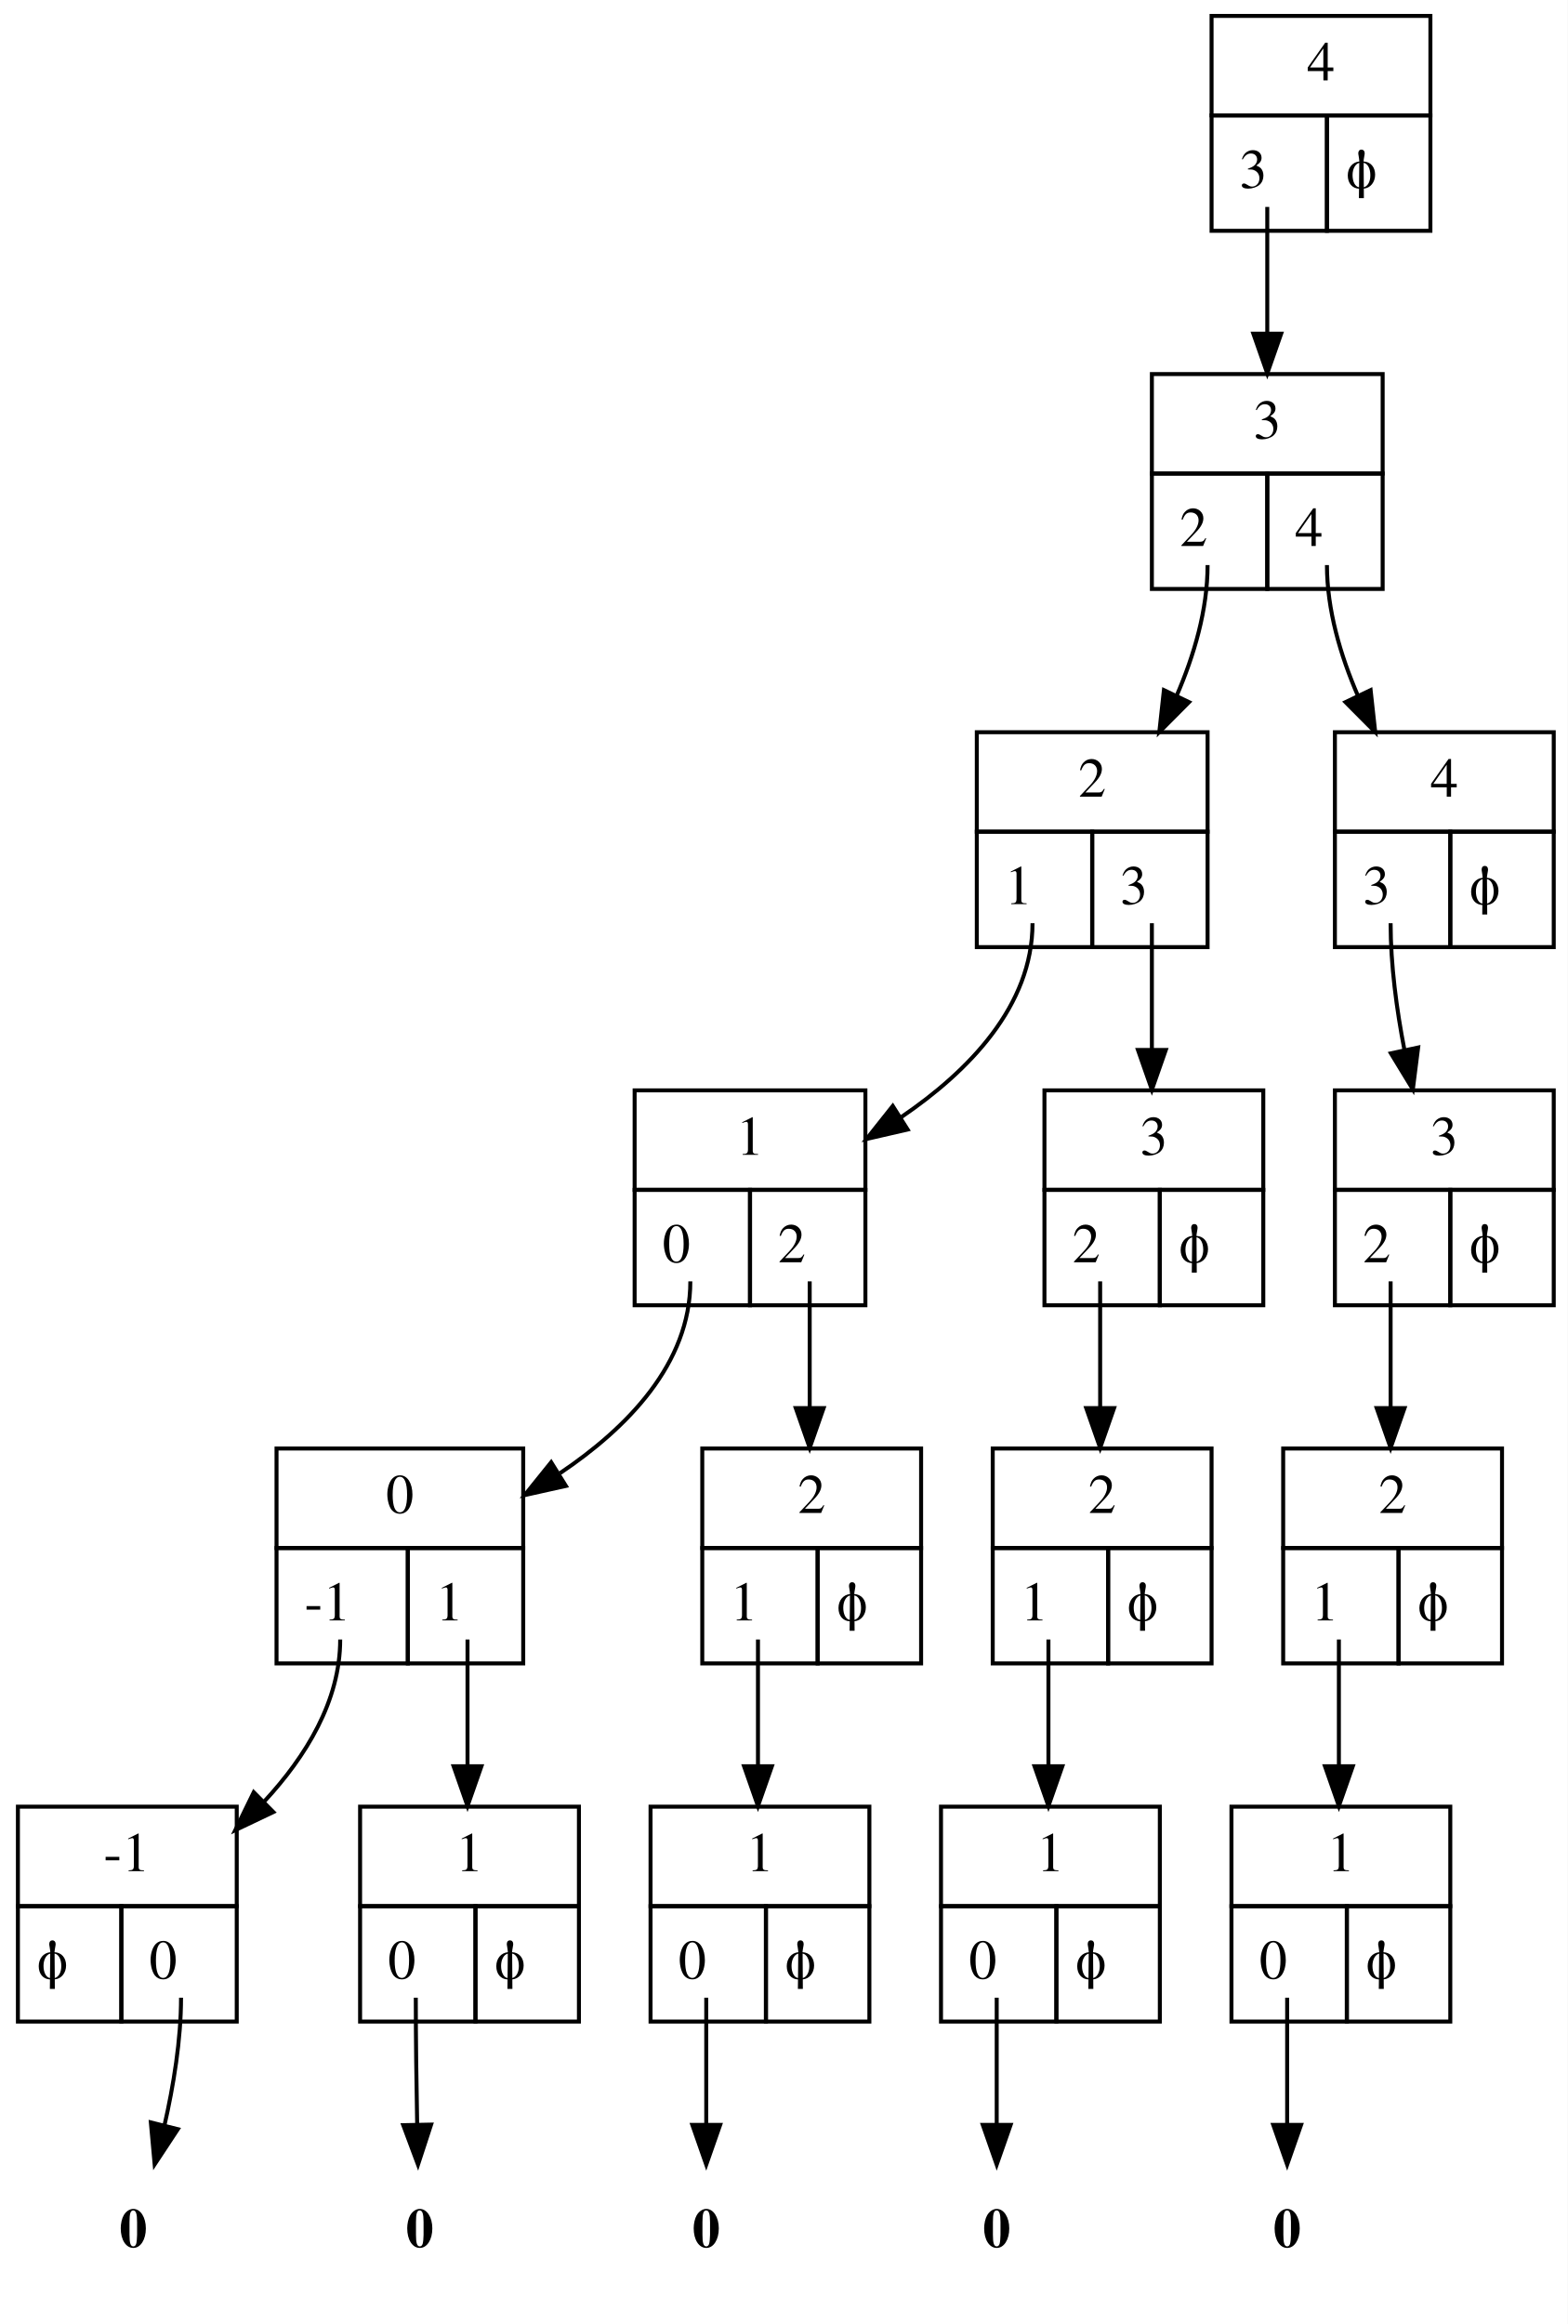
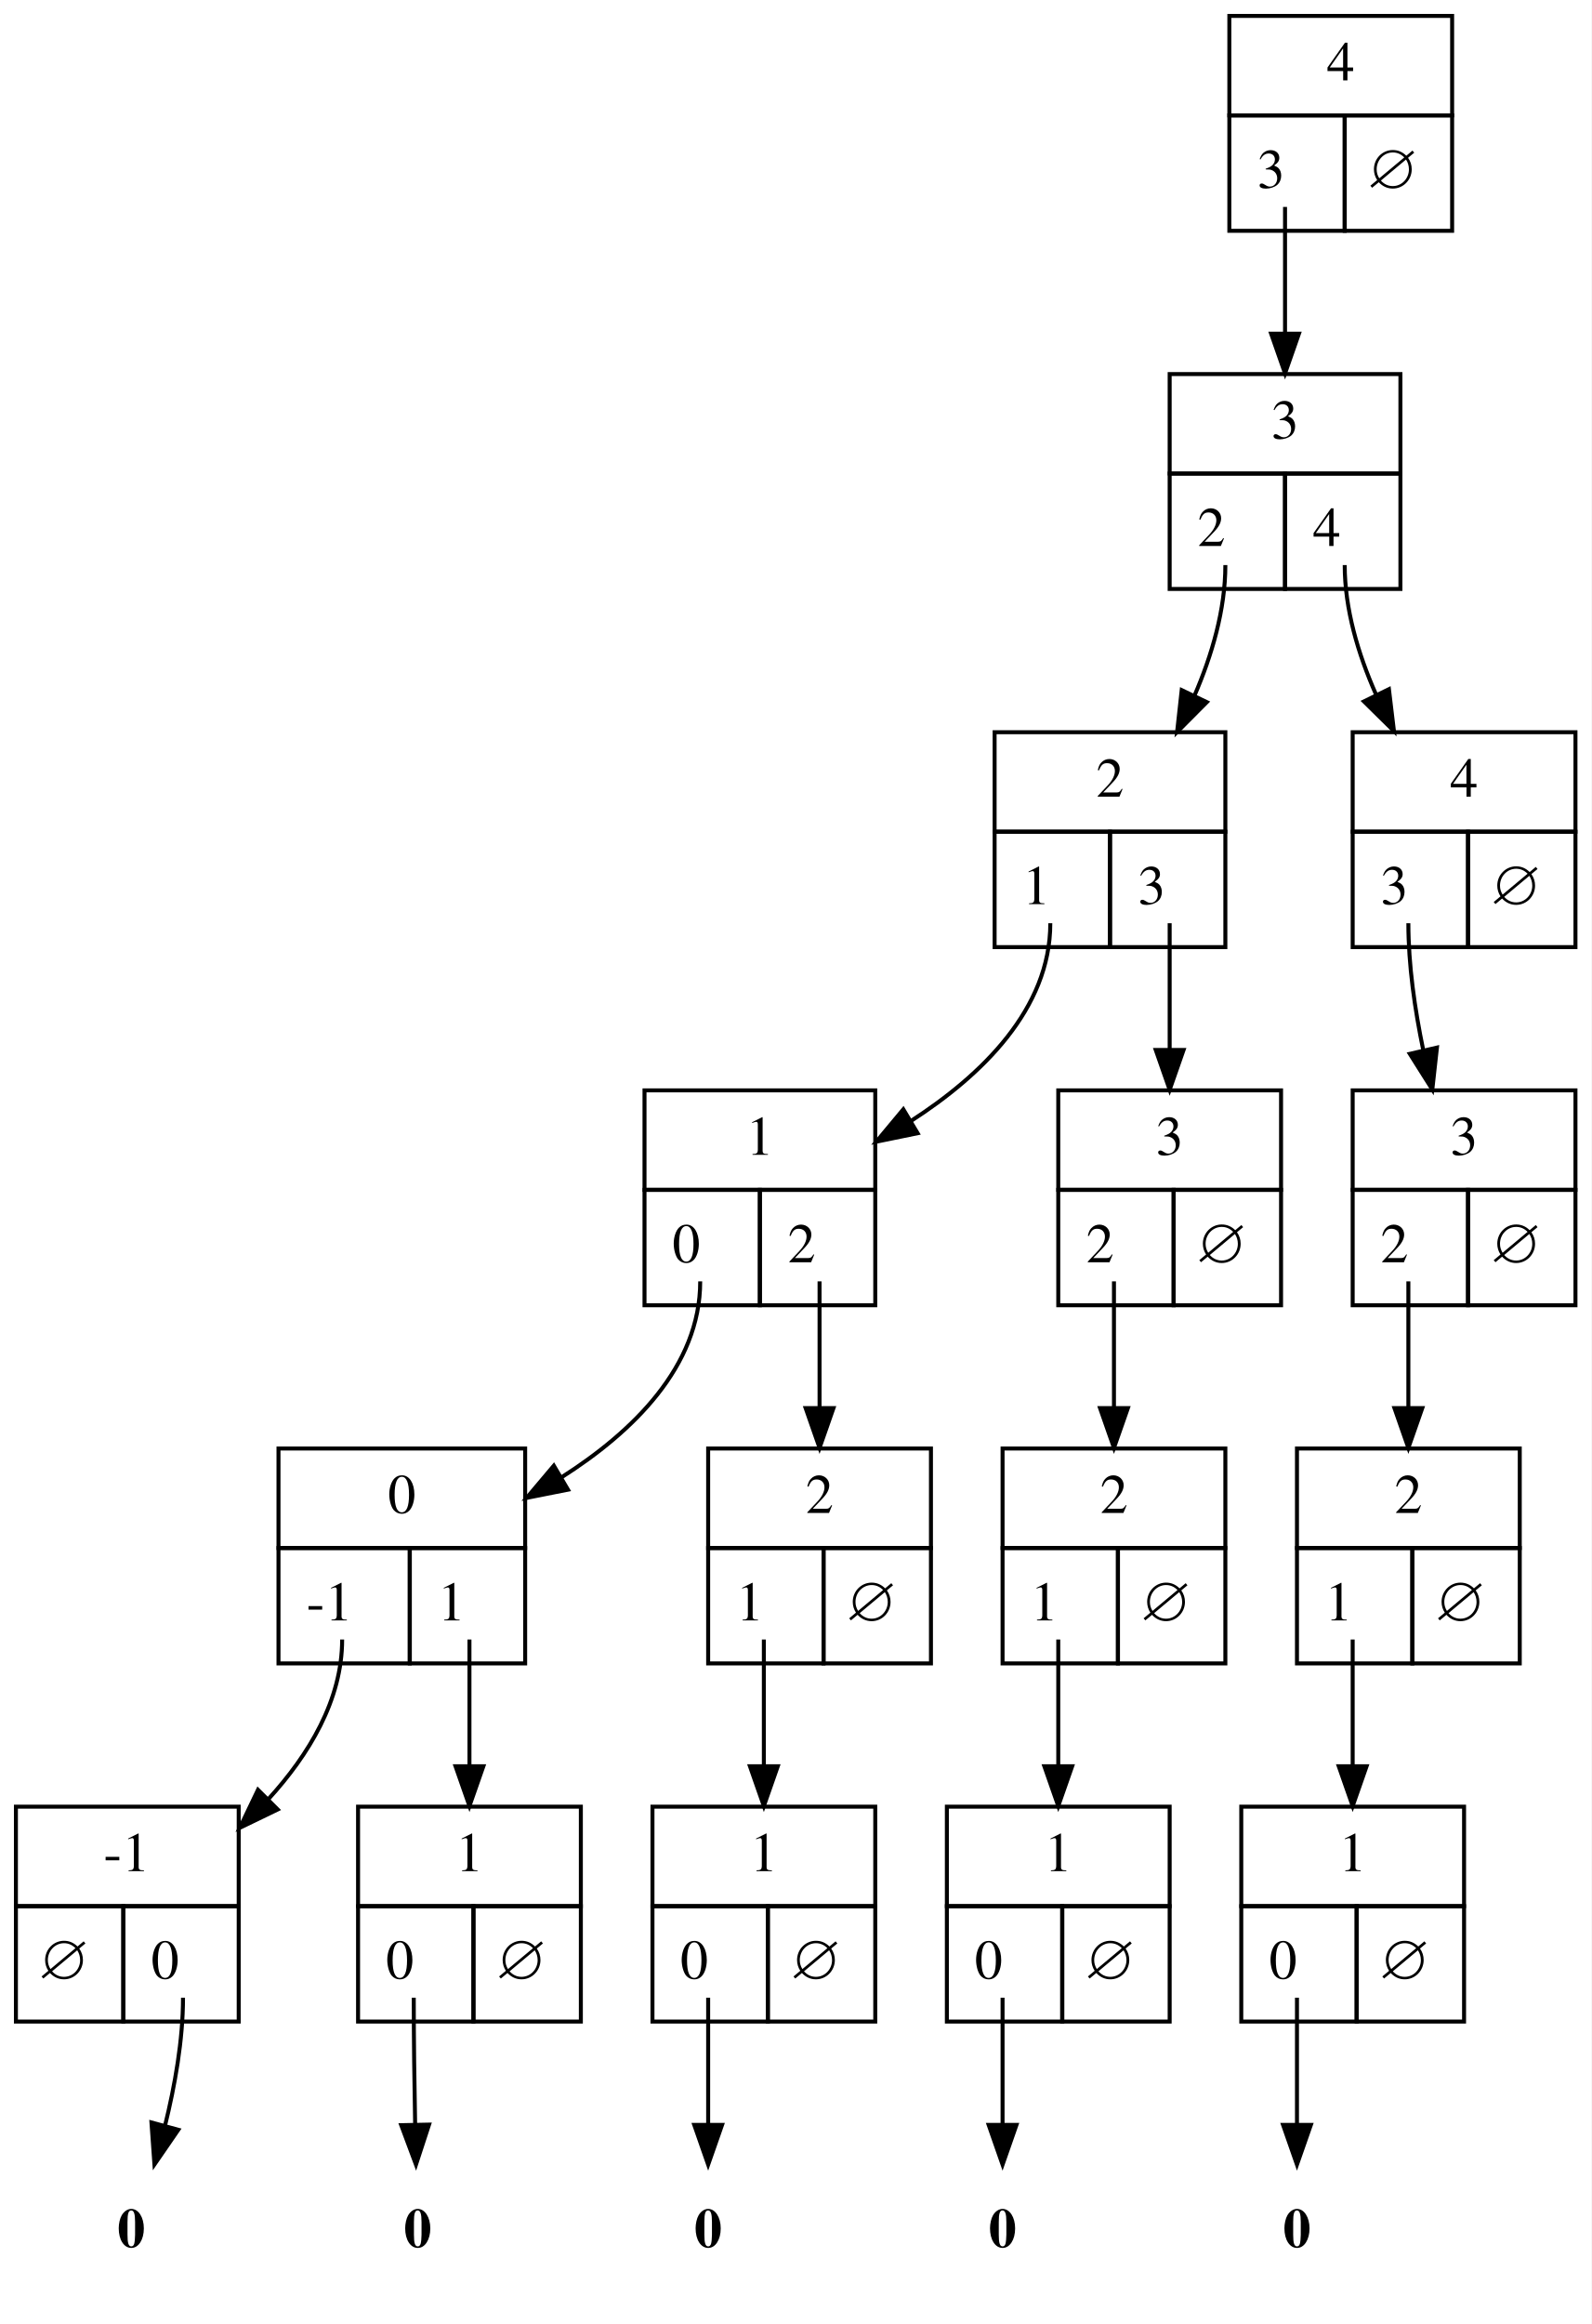
- <svg xmlns="http://www.w3.org/2000/svg" width="394pt" height="584pt" viewBox="0.00 0.00 394.00 584.00">
+ <svg xmlns="http://www.w3.org/2000/svg" width="400pt" height="584pt" viewBox="0.00 0.00 400.00 584.00">
  <g id="graph0" class="graph" transform="scale(1 1) rotate(0) translate(4 580)">
-     <polygon fill="white" stroke="none" points="-4,4 -4,-580 390,-580 390,4 -4,4" />
+     <polygon fill="white" stroke="none" points="-4,4 -4,-580 396,-580 396,4 -4,4" />
    <g id="node1" class="node">
-       <polygon fill="none" stroke="black" points="300.5,-551 300.5,-576 355.5,-576 355.5,-551 300.5,-551" />
-       <text text-anchor="start" x="324.5" y="-559.8" font-family="Times,serif" font-size="14.00">4</text>
-       <polygon fill="none" stroke="black" points="300.5,-522 300.5,-551 329.5,-551 329.5,-522 300.5,-522" />
-       <text text-anchor="start" x="307.5" y="-532.8" font-family="Times,serif" font-size="14.00"> 3 </text>
-       <polygon fill="none" stroke="black" points="329.5,-522 329.5,-551 355.5,-551 355.5,-522 329.5,-522" />
-       <text text-anchor="start" x="334.5" y="-532.8" font-family="Times,serif" font-size="14.00"> ϕ </text>
+       <polygon fill="none" stroke="black" points="305,-551 305,-576 361,-576 361,-551 305,-551" />
+       <text text-anchor="start" x="329.5" y="-559.8" font-family="Times,serif" font-size="14.00">4</text>
+       <polygon fill="none" stroke="black" points="305,-522 305,-551 334,-551 334,-522 305,-522" />
+       <text text-anchor="start" x="312" y="-532.8" font-family="Times,serif" font-size="14.00"> 3 </text>
+       <polygon fill="none" stroke="black" points="334,-522 334,-551 361,-551 361,-522 334,-522" />
+       <text text-anchor="start" x="339" y="-532.8" font-family="Times,serif" font-size="14.00"> ∅ </text>
    </g>
    <g id="node2" class="node">
-       <polygon fill="none" stroke="black" points="285.5,-461 285.5,-486 343.5,-486 343.5,-461 285.5,-461" />
-       <text text-anchor="start" x="311" y="-469.8" font-family="Times,serif" font-size="14.00">3</text>
-       <polygon fill="none" stroke="black" points="285.5,-432 285.5,-461 314.5,-461 314.5,-432 285.5,-432" />
-       <text text-anchor="start" x="292.5" y="-442.8" font-family="Times,serif" font-size="14.00"> 2 </text>
-       <polygon fill="none" stroke="black" points="314.5,-432 314.5,-461 343.5,-461 343.5,-432 314.5,-432" />
-       <text text-anchor="start" x="321.5" y="-442.8" font-family="Times,serif" font-size="14.00"> 4 </text>
+       <polygon fill="none" stroke="black" points="290,-461 290,-486 348,-486 348,-461 290,-461" />
+       <text text-anchor="start" x="315.5" y="-469.8" font-family="Times,serif" font-size="14.00">3</text>
+       <polygon fill="none" stroke="black" points="290,-432 290,-461 319,-461 319,-432 290,-432" />
+       <text text-anchor="start" x="297" y="-442.8" font-family="Times,serif" font-size="14.00"> 2 </text>
+       <polygon fill="none" stroke="black" points="319,-432 319,-461 348,-461 348,-432 319,-432" />
+       <text text-anchor="start" x="326" y="-442.8" font-family="Times,serif" font-size="14.00"> 4 </text>
    </g>
    <g id="edge1" class="edge">
-       <path fill="none" stroke="black" d="M314.5,-528C314.5,-517.749 314.5,-506.628 314.5,-496.407" />
-       <polygon fill="black" stroke="black" points="318,-496.156 314.5,-486.156 311,-496.156 318,-496.156" />
+       <path fill="none" stroke="black" d="M319,-528C319,-517.749 319,-506.628 319,-496.407" />
+       <polygon fill="black" stroke="black" points="322.5,-496.156 319,-486.156 315.5,-496.156 322.5,-496.156" />
    </g>
    <g id="node3" class="node">
-       <polygon fill="none" stroke="black" points="241.5,-371 241.5,-396 299.5,-396 299.5,-371 241.5,-371" />
-       <text text-anchor="start" x="267" y="-379.8" font-family="Times,serif" font-size="14.00">2</text>
-       <polygon fill="none" stroke="black" points="241.5,-342 241.5,-371 270.5,-371 270.5,-342 241.5,-342" />
-       <text text-anchor="start" x="248.5" y="-352.8" font-family="Times,serif" font-size="14.00"> 1 </text>
-       <polygon fill="none" stroke="black" points="270.5,-342 270.5,-371 299.5,-371 299.5,-342 270.5,-342" />
-       <text text-anchor="start" x="277.5" y="-352.8" font-family="Times,serif" font-size="14.00"> 3 </text>
+       <polygon fill="none" stroke="black" points="246,-371 246,-396 304,-396 304,-371 246,-371" />
+       <text text-anchor="start" x="271.5" y="-379.8" font-family="Times,serif" font-size="14.00">2</text>
+       <polygon fill="none" stroke="black" points="246,-342 246,-371 275,-371 275,-342 246,-342" />
+       <text text-anchor="start" x="253" y="-352.8" font-family="Times,serif" font-size="14.00"> 1 </text>
+       <polygon fill="none" stroke="black" points="275,-342 275,-371 304,-371 304,-342 275,-342" />
+       <text text-anchor="start" x="282" y="-352.8" font-family="Times,serif" font-size="14.00"> 3 </text>
    </g>
    <g id="edge2" class="edge">
-       <path fill="none" stroke="black" d="M299.5,-438C299.5,-426.798 296.129,-415.33 291.686,-405.08" />
-       <polygon fill="black" stroke="black" points="294.84,-403.563 287.369,-396.051 288.525,-406.583 294.84,-403.563" />
+       <path fill="none" stroke="black" d="M304,-438C304,-426.798 300.629,-415.33 296.186,-405.08" />
+       <polygon fill="black" stroke="black" points="299.34,-403.563 291.869,-396.051 293.025,-406.583 299.34,-403.563" />
    </g>
    <g id="node17" class="node">
-       <polygon fill="none" stroke="black" points="331.5,-371 331.5,-396 386.5,-396 386.5,-371 331.5,-371" />
-       <text text-anchor="start" x="355.5" y="-379.8" font-family="Times,serif" font-size="14.00">4</text>
-       <polygon fill="none" stroke="black" points="331.5,-342 331.5,-371 360.5,-371 360.5,-342 331.5,-342" />
-       <text text-anchor="start" x="338.5" y="-352.8" font-family="Times,serif" font-size="14.00"> 3 </text>
-       <polygon fill="none" stroke="black" points="360.5,-342 360.5,-371 386.5,-371 386.5,-342 360.5,-342" />
-       <text text-anchor="start" x="365.5" y="-352.8" font-family="Times,serif" font-size="14.00"> ϕ </text>
+       <polygon fill="none" stroke="black" points="336,-371 336,-396 392,-396 392,-371 336,-371" />
+       <text text-anchor="start" x="360.5" y="-379.8" font-family="Times,serif" font-size="14.00">4</text>
+       <polygon fill="none" stroke="black" points="336,-342 336,-371 365,-371 365,-342 336,-342" />
+       <text text-anchor="start" x="343" y="-352.8" font-family="Times,serif" font-size="14.00"> 3 </text>
+       <polygon fill="none" stroke="black" points="365,-342 365,-371 392,-371 392,-342 365,-342" />
+       <text text-anchor="start" x="370" y="-352.8" font-family="Times,serif" font-size="14.00"> ∅ </text>
    </g>
    <g id="edge16" class="edge">
-       <path fill="none" stroke="black" d="M329.5,-438C329.5,-426.798 332.871,-415.33 337.314,-405.08" />
-       <polygon fill="black" stroke="black" points="340.475,-406.583 341.631,-396.051 334.16,-403.563 340.475,-406.583" />
+       <path fill="none" stroke="black" d="M334,-438C334,-426.95 337.357,-415.684 341.825,-405.583" />
+       <polygon fill="black" stroke="black" points="345.116,-406.82 346.375,-396.3 338.831,-403.739 345.116,-406.82" />
    </g>
    <g id="node4" class="node">
-       <polygon fill="none" stroke="black" points="155.5,-281 155.5,-306 213.5,-306 213.5,-281 155.5,-281" />
-       <text text-anchor="start" x="181" y="-289.8" font-family="Times,serif" font-size="14.00">1</text>
-       <polygon fill="none" stroke="black" points="155.5,-252 155.5,-281 184.5,-281 184.5,-252 155.5,-252" />
-       <text text-anchor="start" x="162.5" y="-262.8" font-family="Times,serif" font-size="14.00"> 0 </text>
-       <polygon fill="none" stroke="black" points="184.5,-252 184.5,-281 213.5,-281 213.5,-252 184.5,-252" />
-       <text text-anchor="start" x="191.5" y="-262.8" font-family="Times,serif" font-size="14.00"> 2 </text>
+       <polygon fill="none" stroke="black" points="158,-281 158,-306 216,-306 216,-281 158,-281" />
+       <text text-anchor="start" x="183.5" y="-289.8" font-family="Times,serif" font-size="14.00">1</text>
+       <polygon fill="none" stroke="black" points="158,-252 158,-281 187,-281 187,-252 158,-252" />
+       <text text-anchor="start" x="165" y="-262.8" font-family="Times,serif" font-size="14.00"> 0 </text>
+       <polygon fill="none" stroke="black" points="187,-252 187,-281 216,-281 216,-252 187,-252" />
+       <text text-anchor="start" x="194" y="-262.8" font-family="Times,serif" font-size="14.00"> 2 </text>
    </g>
    <g id="edge3" class="edge">
-       <path fill="none" stroke="black" d="M255.5,-348C255.5,-327.216 239.435,-310.819 222.588,-299.337" />
-       <polygon fill="black" stroke="black" points="224.113,-296.161 213.788,-293.784 220.378,-302.081 224.113,-296.161" />
+       <path fill="none" stroke="black" d="M260,-348C260,-326.417 242.704,-309.734 224.95,-298.295" />
+       <polygon fill="black" stroke="black" points="226.65,-295.233 216.271,-293.102 223.055,-301.24 226.65,-295.233" />
    </g>
    <g id="node13" class="node">
-       <polygon fill="none" stroke="black" points="258.5,-281 258.5,-306 313.5,-306 313.5,-281 258.5,-281" />
-       <text text-anchor="start" x="282.5" y="-289.8" font-family="Times,serif" font-size="14.00">3</text>
-       <polygon fill="none" stroke="black" points="258.5,-252 258.5,-281 287.5,-281 287.5,-252 258.5,-252" />
-       <text text-anchor="start" x="265.5" y="-262.8" font-family="Times,serif" font-size="14.00"> 2 </text>
-       <polygon fill="none" stroke="black" points="287.5,-252 287.5,-281 313.5,-281 313.5,-252 287.5,-252" />
-       <text text-anchor="start" x="292.5" y="-262.8" font-family="Times,serif" font-size="14.00"> ϕ </text>
+       <polygon fill="none" stroke="black" points="262,-281 262,-306 318,-306 318,-281 262,-281" />
+       <text text-anchor="start" x="286.5" y="-289.8" font-family="Times,serif" font-size="14.00">3</text>
+       <polygon fill="none" stroke="black" points="262,-252 262,-281 291,-281 291,-252 262,-252" />
+       <text text-anchor="start" x="269" y="-262.8" font-family="Times,serif" font-size="14.00"> 2 </text>
+       <polygon fill="none" stroke="black" points="291,-252 291,-281 318,-281 318,-252 291,-252" />
+       <text text-anchor="start" x="296" y="-262.8" font-family="Times,serif" font-size="14.00"> ∅ </text>
    </g>
    <g id="edge12" class="edge">
-       <path fill="none" stroke="black" d="M285.5,-348C285.5,-337.749 285.5,-326.628 285.5,-316.407" />
-       <polygon fill="black" stroke="black" points="289,-316.156 285.5,-306.156 282,-316.156 289,-316.156" />
+       <path fill="none" stroke="black" d="M290,-348C290,-337.749 290,-326.628 290,-316.407" />
+       <polygon fill="black" stroke="black" points="293.5,-316.156 290,-306.156 286.5,-316.156 293.5,-316.156" />
    </g>
    <g id="node5" class="node">
-       <polygon fill="none" stroke="black" points="65.5,-191 65.5,-216 127.5,-216 127.5,-191 65.5,-191" />
-       <text text-anchor="start" x="93" y="-199.8" font-family="Times,serif" font-size="14.00">0</text>
-       <polygon fill="none" stroke="black" points="65.5,-162 65.5,-191 98.5,-191 98.5,-162 65.5,-162" />
-       <text text-anchor="start" x="72.5" y="-172.8" font-family="Times,serif" font-size="14.00"> -1 </text>
-       <polygon fill="none" stroke="black" points="98.5,-162 98.5,-191 127.5,-191 127.5,-162 98.5,-162" />
-       <text text-anchor="start" x="105.5" y="-172.8" font-family="Times,serif" font-size="14.00"> 1 </text>
+       <polygon fill="none" stroke="black" points="66,-191 66,-216 128,-216 128,-191 66,-191" />
+       <text text-anchor="start" x="93.5" y="-199.8" font-family="Times,serif" font-size="14.00">0</text>
+       <polygon fill="none" stroke="black" points="66,-162 66,-191 99,-191 99,-162 66,-162" />
+       <text text-anchor="start" x="73" y="-172.8" font-family="Times,serif" font-size="14.00"> -1 </text>
+       <polygon fill="none" stroke="black" points="99,-162 99,-191 128,-191 128,-162 99,-162" />
+       <text text-anchor="start" x="106" y="-172.8" font-family="Times,serif" font-size="14.00"> 1 </text>
    </g>
    <g id="edge4" class="edge">
-       <path fill="none" stroke="black" d="M169.5,-258C169.5,-237.351 153.668,-221.187 136.75,-209.809" />
-       <polygon fill="black" stroke="black" points="138.223,-206.603 127.882,-204.297 134.528,-212.548 138.223,-206.603" />
+       <path fill="none" stroke="black" d="M172,-258C172,-236.552 154.958,-220.1 137.121,-208.755" />
+       <polygon fill="black" stroke="black" points="138.764,-205.661 128.372,-203.596 135.209,-211.691 138.764,-205.661" />
    </g>
    <g id="node10" class="node">
-       <polygon fill="none" stroke="black" points="172.5,-191 172.5,-216 227.5,-216 227.5,-191 172.5,-191" />
-       <text text-anchor="start" x="196.5" y="-199.8" font-family="Times,serif" font-size="14.00">2</text>
-       <polygon fill="none" stroke="black" points="172.5,-162 172.5,-191 201.5,-191 201.5,-162 172.5,-162" />
-       <text text-anchor="start" x="179.5" y="-172.8" font-family="Times,serif" font-size="14.00"> 1 </text>
-       <polygon fill="none" stroke="black" points="201.5,-162 201.5,-191 227.5,-191 227.5,-162 201.5,-162" />
-       <text text-anchor="start" x="206.5" y="-172.8" font-family="Times,serif" font-size="14.00"> ϕ </text>
+       <polygon fill="none" stroke="black" points="174,-191 174,-216 230,-216 230,-191 174,-191" />
+       <text text-anchor="start" x="198.5" y="-199.8" font-family="Times,serif" font-size="14.00">2</text>
+       <polygon fill="none" stroke="black" points="174,-162 174,-191 203,-191 203,-162 174,-162" />
+       <text text-anchor="start" x="181" y="-172.8" font-family="Times,serif" font-size="14.00"> 1 </text>
+       <polygon fill="none" stroke="black" points="203,-162 203,-191 230,-191 230,-162 203,-162" />
+       <text text-anchor="start" x="208" y="-172.8" font-family="Times,serif" font-size="14.00"> ∅ </text>
    </g>
    <g id="edge9" class="edge">
-       <path fill="none" stroke="black" d="M199.5,-258C199.5,-247.749 199.5,-236.628 199.5,-226.407" />
-       <polygon fill="black" stroke="black" points="203,-226.156 199.5,-216.156 196,-226.156 203,-226.156" />
+       <path fill="none" stroke="black" d="M202,-258C202,-247.749 202,-236.628 202,-226.407" />
+       <polygon fill="black" stroke="black" points="205.5,-226.156 202,-216.156 198.5,-226.156 205.5,-226.156" />
    </g>
    <g id="node6" class="node">
-       <polygon fill="none" stroke="black" points="0.5,-101 0.5,-126 55.5,-126 55.5,-101 0.5,-101" />
+       <polygon fill="none" stroke="black" points="0,-101 0,-126 56,-126 56,-101 0,-101" />
      <text text-anchor="start" x="22" y="-109.8" font-family="Times,serif" font-size="14.00">-1</text>
-       <polygon fill="none" stroke="black" points="0.5,-72 0.5,-101 26.5,-101 26.5,-72 0.5,-72" />
-       <text text-anchor="start" x="5.5" y="-82.8" font-family="Times,serif" font-size="14.00"> ϕ </text>
-       <polygon fill="none" stroke="black" points="26.5,-72 26.5,-101 55.5,-101 55.5,-72 26.5,-72" />
-       <text text-anchor="start" x="33.5" y="-82.8" font-family="Times,serif" font-size="14.00"> 0 </text>
+       <polygon fill="none" stroke="black" points="0,-72 0,-101 27,-101 27,-72 0,-72" />
+       <text text-anchor="start" x="5" y="-82.8" font-family="Times,serif" font-size="14.00"> ∅ </text>
+       <polygon fill="none" stroke="black" points="27,-72 27,-101 56,-101 56,-72 27,-72" />
+       <text text-anchor="start" x="34" y="-82.8" font-family="Times,serif" font-size="14.00"> 0 </text>
    </g>
    <g id="edge5" class="edge">
-       <path fill="none" stroke="black" d="M81.5,-168C81.5,-152.567 72.864,-138.602 62.5,-127.4" />
-       <polygon fill="black" stroke="black" points="64.7,-124.654 55.133,-120.102 59.774,-129.626 64.7,-124.654" />
+       <path fill="none" stroke="black" d="M82,-168C82,-152.812 73.636,-139.046 63.492,-127.936" />
+       <polygon fill="black" stroke="black" points="65.803,-125.297 56.265,-120.683 60.844,-130.238 65.803,-125.297" />
    </g>
    <g id="node8" class="node">
-       <polygon fill="none" stroke="black" points="86.5,-101 86.5,-126 141.5,-126 141.5,-101 86.5,-101" />
+       <polygon fill="none" stroke="black" points="86,-101 86,-126 142,-126 142,-101 86,-101" />
      <text text-anchor="start" x="110.5" y="-109.8" font-family="Times,serif" font-size="14.00">1</text>
-       <polygon fill="none" stroke="black" points="86.5,-72 86.5,-101 115.5,-101 115.5,-72 86.5,-72" />
-       <text text-anchor="start" x="93.5" y="-82.8" font-family="Times,serif" font-size="14.00"> 0 </text>
-       <polygon fill="none" stroke="black" points="115.5,-72 115.5,-101 141.5,-101 141.5,-72 115.5,-72" />
-       <text text-anchor="start" x="120.5" y="-82.8" font-family="Times,serif" font-size="14.00"> ϕ </text>
+       <polygon fill="none" stroke="black" points="86,-72 86,-101 115,-101 115,-72 86,-72" />
+       <text text-anchor="start" x="93" y="-82.8" font-family="Times,serif" font-size="14.00"> 0 </text>
+       <polygon fill="none" stroke="black" points="115,-72 115,-101 142,-101 142,-72 115,-72" />
+       <text text-anchor="start" x="120" y="-82.8" font-family="Times,serif" font-size="14.00"> ∅ </text>
    </g>
    <g id="edge7" class="edge">
-       <path fill="none" stroke="black" d="M113.5,-168C113.5,-157.749 113.5,-146.628 113.5,-136.407" />
-       <polygon fill="black" stroke="black" points="117,-136.156 113.5,-126.156 110,-136.156 117,-136.156" />
+       <path fill="none" stroke="black" d="M114,-168C114,-157.749 114,-146.628 114,-136.407" />
+       <polygon fill="black" stroke="black" points="117.5,-136.156 114,-126.156 110.5,-136.156 117.5,-136.156" />
    </g>
    <g id="node7" class="node">
-       <text text-anchor="start" x="26" y="-15.3" font-family="Times,serif" font-weight="bold" font-size="14.00">0</text>
+       <text text-anchor="start" x="25.5" y="-15.3" font-family="Times,serif" font-weight="bold" font-size="14.00">0</text>
    </g>
    <g id="edge6" class="edge">
-       <path fill="none" stroke="black" d="M41.5,-78C41.5,-67.372 39.607,-55.879 37.325,-45.884" />
-       <polygon fill="black" stroke="black" points="40.7,-44.956 34.868,-36.111 33.911,-46.662 40.7,-44.956" />
+       <path fill="none" stroke="black" d="M42,-78C42,-67.335 39.949,-55.834 37.477,-45.844" />
+       <polygon fill="black" stroke="black" points="40.822,-44.807 34.816,-36.079 34.068,-46.647 40.822,-44.807" />
    </g>
    <g id="node9" class="node">
-       <text text-anchor="start" x="98" y="-15.3" font-family="Times,serif" font-weight="bold" font-size="14.00">0</text>
+       <text text-anchor="start" x="97.5" y="-15.3" font-family="Times,serif" font-weight="bold" font-size="14.00">0</text>
    </g>
    <g id="edge8" class="edge">
-       <path fill="none" stroke="black" d="M100.5,-78C100.5,-67.618 100.657,-56.209 100.846,-46.214" />
-       <polygon fill="black" stroke="black" points="104.349,-46.11 101.058,-36.039 97.35,-45.964 104.349,-46.11" />
+       <path fill="none" stroke="black" d="M100,-78C100,-67.618 100.157,-56.209 100.346,-46.214" />
+       <polygon fill="black" stroke="black" points="103.849,-46.11 100.558,-36.039 96.85,-45.964 103.849,-46.11" />
    </g>
    <g id="node11" class="node">
-       <polygon fill="none" stroke="black" points="159.5,-101 159.5,-126 214.5,-126 214.5,-101 159.5,-101" />
-       <text text-anchor="start" x="183.5" y="-109.8" font-family="Times,serif" font-size="14.00">1</text>
-       <polygon fill="none" stroke="black" points="159.5,-72 159.5,-101 188.5,-101 188.5,-72 159.5,-72" />
-       <text text-anchor="start" x="166.5" y="-82.8" font-family="Times,serif" font-size="14.00"> 0 </text>
-       <polygon fill="none" stroke="black" points="188.5,-72 188.5,-101 214.5,-101 214.5,-72 188.5,-72" />
-       <text text-anchor="start" x="193.5" y="-82.8" font-family="Times,serif" font-size="14.00"> ϕ </text>
+       <polygon fill="none" stroke="black" points="160,-101 160,-126 216,-126 216,-101 160,-101" />
+       <text text-anchor="start" x="184.5" y="-109.8" font-family="Times,serif" font-size="14.00">1</text>
+       <polygon fill="none" stroke="black" points="160,-72 160,-101 189,-101 189,-72 160,-72" />
+       <text text-anchor="start" x="167" y="-82.8" font-family="Times,serif" font-size="14.00"> 0 </text>
+       <polygon fill="none" stroke="black" points="189,-72 189,-101 216,-101 216,-72 189,-72" />
+       <text text-anchor="start" x="194" y="-82.8" font-family="Times,serif" font-size="14.00"> ∅ </text>
    </g>
    <g id="edge10" class="edge">
-       <path fill="none" stroke="black" d="M186.5,-168C186.5,-157.749 186.5,-146.628 186.5,-136.407" />
-       <polygon fill="black" stroke="black" points="190,-136.156 186.5,-126.156 183,-136.156 190,-136.156" />
+       <path fill="none" stroke="black" d="M188,-168C188,-157.749 188,-146.628 188,-136.407" />
+       <polygon fill="black" stroke="black" points="191.5,-136.156 188,-126.156 184.5,-136.156 191.5,-136.156" />
    </g>
    <g id="node12" class="node">
-       <text text-anchor="start" x="170" y="-15.3" font-family="Times,serif" font-weight="bold" font-size="14.00">0</text>
+       <text text-anchor="start" x="170.5" y="-15.3" font-family="Times,serif" font-weight="bold" font-size="14.00">0</text>
    </g>
    <g id="edge11" class="edge">
-       <path fill="none" stroke="black" d="M173.5,-78C173.5,-67.619 173.5,-56.211 173.5,-46.216" />
-       <polygon fill="black" stroke="black" points="177,-46.04 173.5,-36.04 170,-46.04 177,-46.04" />
+       <path fill="none" stroke="black" d="M174,-78C174,-67.619 174,-56.211 174,-46.216" />
+       <polygon fill="black" stroke="black" points="177.5,-46.04 174,-36.04 170.5,-46.04 177.5,-46.04" />
    </g>
    <g id="node14" class="node">
-       <polygon fill="none" stroke="black" points="245.5,-191 245.5,-216 300.5,-216 300.5,-191 245.5,-191" />
-       <text text-anchor="start" x="269.5" y="-199.8" font-family="Times,serif" font-size="14.00">2</text>
-       <polygon fill="none" stroke="black" points="245.5,-162 245.5,-191 274.5,-191 274.5,-162 245.5,-162" />
-       <text text-anchor="start" x="252.5" y="-172.8" font-family="Times,serif" font-size="14.00"> 1 </text>
-       <polygon fill="none" stroke="black" points="274.5,-162 274.5,-191 300.5,-191 300.5,-162 274.5,-162" />
-       <text text-anchor="start" x="279.5" y="-172.8" font-family="Times,serif" font-size="14.00"> ϕ </text>
+       <polygon fill="none" stroke="black" points="248,-191 248,-216 304,-216 304,-191 248,-191" />
+       <text text-anchor="start" x="272.5" y="-199.8" font-family="Times,serif" font-size="14.00">2</text>
+       <polygon fill="none" stroke="black" points="248,-162 248,-191 277,-191 277,-162 248,-162" />
+       <text text-anchor="start" x="255" y="-172.8" font-family="Times,serif" font-size="14.00"> 1 </text>
+       <polygon fill="none" stroke="black" points="277,-162 277,-191 304,-191 304,-162 277,-162" />
+       <text text-anchor="start" x="282" y="-172.8" font-family="Times,serif" font-size="14.00"> ∅ </text>
    </g>
    <g id="edge13" class="edge">
-       <path fill="none" stroke="black" d="M272.5,-258C272.5,-247.749 272.5,-236.628 272.5,-226.407" />
-       <polygon fill="black" stroke="black" points="276,-226.156 272.5,-216.156 269,-226.156 276,-226.156" />
+       <path fill="none" stroke="black" d="M276,-258C276,-247.749 276,-236.628 276,-226.407" />
+       <polygon fill="black" stroke="black" points="279.5,-226.156 276,-216.156 272.5,-226.156 279.5,-226.156" />
    </g>
    <g id="node15" class="node">
-       <polygon fill="none" stroke="black" points="232.5,-101 232.5,-126 287.5,-126 287.5,-101 232.5,-101" />
-       <text text-anchor="start" x="256.5" y="-109.8" font-family="Times,serif" font-size="14.00">1</text>
-       <polygon fill="none" stroke="black" points="232.5,-72 232.5,-101 261.5,-101 261.5,-72 232.5,-72" />
-       <text text-anchor="start" x="239.5" y="-82.8" font-family="Times,serif" font-size="14.00"> 0 </text>
-       <polygon fill="none" stroke="black" points="261.5,-72 261.5,-101 287.5,-101 287.5,-72 261.5,-72" />
-       <text text-anchor="start" x="266.5" y="-82.8" font-family="Times,serif" font-size="14.00"> ϕ </text>
+       <polygon fill="none" stroke="black" points="234,-101 234,-126 290,-126 290,-101 234,-101" />
+       <text text-anchor="start" x="258.5" y="-109.8" font-family="Times,serif" font-size="14.00">1</text>
+       <polygon fill="none" stroke="black" points="234,-72 234,-101 263,-101 263,-72 234,-72" />
+       <text text-anchor="start" x="241" y="-82.8" font-family="Times,serif" font-size="14.00"> 0 </text>
+       <polygon fill="none" stroke="black" points="263,-72 263,-101 290,-101 290,-72 263,-72" />
+       <text text-anchor="start" x="268" y="-82.8" font-family="Times,serif" font-size="14.00"> ∅ </text>
    </g>
    <g id="edge14" class="edge">
-       <path fill="none" stroke="black" d="M259.5,-168C259.5,-157.749 259.5,-146.628 259.5,-136.407" />
-       <polygon fill="black" stroke="black" points="263,-136.156 259.5,-126.156 256,-136.156 263,-136.156" />
+       <path fill="none" stroke="black" d="M262,-168C262,-157.749 262,-146.628 262,-136.407" />
+       <polygon fill="black" stroke="black" points="265.5,-136.156 262,-126.156 258.5,-136.156 265.5,-136.156" />
    </g>
    <g id="node16" class="node">
-       <text text-anchor="start" x="243" y="-15.3" font-family="Times,serif" font-weight="bold" font-size="14.00">0</text>
+       <text text-anchor="start" x="244.5" y="-15.3" font-family="Times,serif" font-weight="bold" font-size="14.00">0</text>
    </g>
    <g id="edge15" class="edge">
-       <path fill="none" stroke="black" d="M246.5,-78C246.5,-67.619 246.5,-56.211 246.5,-46.216" />
-       <polygon fill="black" stroke="black" points="250,-46.04 246.5,-36.04 243,-46.04 250,-46.04" />
+       <path fill="none" stroke="black" d="M248,-78C248,-67.619 248,-56.211 248,-46.216" />
+       <polygon fill="black" stroke="black" points="251.5,-46.04 248,-36.04 244.5,-46.04 251.5,-46.04" />
    </g>
    <g id="node18" class="node">
-       <polygon fill="none" stroke="black" points="331.5,-281 331.5,-306 386.5,-306 386.5,-281 331.5,-281" />
-       <text text-anchor="start" x="355.5" y="-289.8" font-family="Times,serif" font-size="14.00">3</text>
-       <polygon fill="none" stroke="black" points="331.5,-252 331.5,-281 360.5,-281 360.5,-252 331.5,-252" />
-       <text text-anchor="start" x="338.5" y="-262.8" font-family="Times,serif" font-size="14.00"> 2 </text>
-       <polygon fill="none" stroke="black" points="360.5,-252 360.5,-281 386.5,-281 386.5,-252 360.5,-252" />
-       <text text-anchor="start" x="365.5" y="-262.8" font-family="Times,serif" font-size="14.00"> ϕ </text>
+       <polygon fill="none" stroke="black" points="336,-281 336,-306 392,-306 392,-281 336,-281" />
+       <text text-anchor="start" x="360.5" y="-289.8" font-family="Times,serif" font-size="14.00">3</text>
+       <polygon fill="none" stroke="black" points="336,-252 336,-281 365,-281 365,-252 336,-252" />
+       <text text-anchor="start" x="343" y="-262.8" font-family="Times,serif" font-size="14.00"> 2 </text>
+       <polygon fill="none" stroke="black" points="365,-252 365,-281 392,-281 392,-252 365,-252" />
+       <text text-anchor="start" x="370" y="-262.8" font-family="Times,serif" font-size="14.00"> ∅ </text>
    </g>
    <g id="edge17" class="edge">
-       <path fill="none" stroke="black" d="M345.5,-348C345.5,-337.543 347.001,-326.34 348.984,-316.106" />
-       <polygon fill="black" stroke="black" points="352.421,-316.769 351.089,-306.258 345.576,-315.305 352.421,-316.769" />
+       <path fill="none" stroke="black" d="M350,-348C350,-337.514 351.617,-326.301 353.752,-316.067" />
+       <polygon fill="black" stroke="black" points="357.185,-316.753 356.019,-306.223 350.364,-315.182 357.185,-316.753" />
    </g>
    <g id="node19" class="node">
-       <polygon fill="none" stroke="black" points="318.5,-191 318.5,-216 373.5,-216 373.5,-191 318.5,-191" />
-       <text text-anchor="start" x="342.5" y="-199.8" font-family="Times,serif" font-size="14.00">2</text>
-       <polygon fill="none" stroke="black" points="318.5,-162 318.5,-191 347.5,-191 347.5,-162 318.5,-162" />
-       <text text-anchor="start" x="325.5" y="-172.8" font-family="Times,serif" font-size="14.00"> 1 </text>
-       <polygon fill="none" stroke="black" points="347.5,-162 347.5,-191 373.5,-191 373.5,-162 347.5,-162" />
-       <text text-anchor="start" x="352.5" y="-172.8" font-family="Times,serif" font-size="14.00"> ϕ </text>
+       <polygon fill="none" stroke="black" points="322,-191 322,-216 378,-216 378,-191 322,-191" />
+       <text text-anchor="start" x="346.5" y="-199.8" font-family="Times,serif" font-size="14.00">2</text>
+       <polygon fill="none" stroke="black" points="322,-162 322,-191 351,-191 351,-162 322,-162" />
+       <text text-anchor="start" x="329" y="-172.8" font-family="Times,serif" font-size="14.00"> 1 </text>
+       <polygon fill="none" stroke="black" points="351,-162 351,-191 378,-191 378,-162 351,-162" />
+       <text text-anchor="start" x="356" y="-172.8" font-family="Times,serif" font-size="14.00"> ∅ </text>
    </g>
    <g id="edge18" class="edge">
-       <path fill="none" stroke="black" d="M345.5,-258C345.5,-247.749 345.5,-236.628 345.5,-226.407" />
-       <polygon fill="black" stroke="black" points="349,-226.156 345.5,-216.156 342,-226.156 349,-226.156" />
+       <path fill="none" stroke="black" d="M350,-258C350,-247.749 350,-236.628 350,-226.407" />
+       <polygon fill="black" stroke="black" points="353.5,-226.156 350,-216.156 346.5,-226.156 353.5,-226.156" />
    </g>
    <g id="node20" class="node">
-       <polygon fill="none" stroke="black" points="305.5,-101 305.5,-126 360.5,-126 360.5,-101 305.5,-101" />
-       <text text-anchor="start" x="329.5" y="-109.8" font-family="Times,serif" font-size="14.00">1</text>
-       <polygon fill="none" stroke="black" points="305.5,-72 305.5,-101 334.5,-101 334.5,-72 305.5,-72" />
-       <text text-anchor="start" x="312.5" y="-82.8" font-family="Times,serif" font-size="14.00"> 0 </text>
-       <polygon fill="none" stroke="black" points="334.5,-72 334.5,-101 360.5,-101 360.5,-72 334.5,-72" />
-       <text text-anchor="start" x="339.5" y="-82.8" font-family="Times,serif" font-size="14.00"> ϕ </text>
+       <polygon fill="none" stroke="black" points="308,-101 308,-126 364,-126 364,-101 308,-101" />
+       <text text-anchor="start" x="332.5" y="-109.8" font-family="Times,serif" font-size="14.00">1</text>
+       <polygon fill="none" stroke="black" points="308,-72 308,-101 337,-101 337,-72 308,-72" />
+       <text text-anchor="start" x="315" y="-82.8" font-family="Times,serif" font-size="14.00"> 0 </text>
+       <polygon fill="none" stroke="black" points="337,-72 337,-101 364,-101 364,-72 337,-72" />
+       <text text-anchor="start" x="342" y="-82.8" font-family="Times,serif" font-size="14.00"> ∅ </text>
    </g>
    <g id="edge19" class="edge">
-       <path fill="none" stroke="black" d="M332.5,-168C332.5,-157.749 332.5,-146.628 332.5,-136.407" />
-       <polygon fill="black" stroke="black" points="336,-136.156 332.5,-126.156 329,-136.156 336,-136.156" />
+       <path fill="none" stroke="black" d="M336,-168C336,-157.749 336,-146.628 336,-136.407" />
+       <polygon fill="black" stroke="black" points="339.5,-136.156 336,-126.156 332.5,-136.156 339.5,-136.156" />
    </g>
    <g id="node21" class="node">
-       <text text-anchor="start" x="316" y="-15.3" font-family="Times,serif" font-weight="bold" font-size="14.00">0</text>
+       <text text-anchor="start" x="318.5" y="-15.3" font-family="Times,serif" font-weight="bold" font-size="14.00">0</text>
    </g>
    <g id="edge20" class="edge">
-       <path fill="none" stroke="black" d="M319.5,-78C319.5,-67.619 319.5,-56.211 319.5,-46.216" />
-       <polygon fill="black" stroke="black" points="323,-46.04 319.5,-36.04 316,-46.04 323,-46.04" />
+       <path fill="none" stroke="black" d="M322,-78C322,-67.619 322,-56.211 322,-46.216" />
+       <polygon fill="black" stroke="black" points="325.5,-46.04 322,-36.04 318.5,-46.04 325.5,-46.04" />
    </g>
  </g>
</svg>
